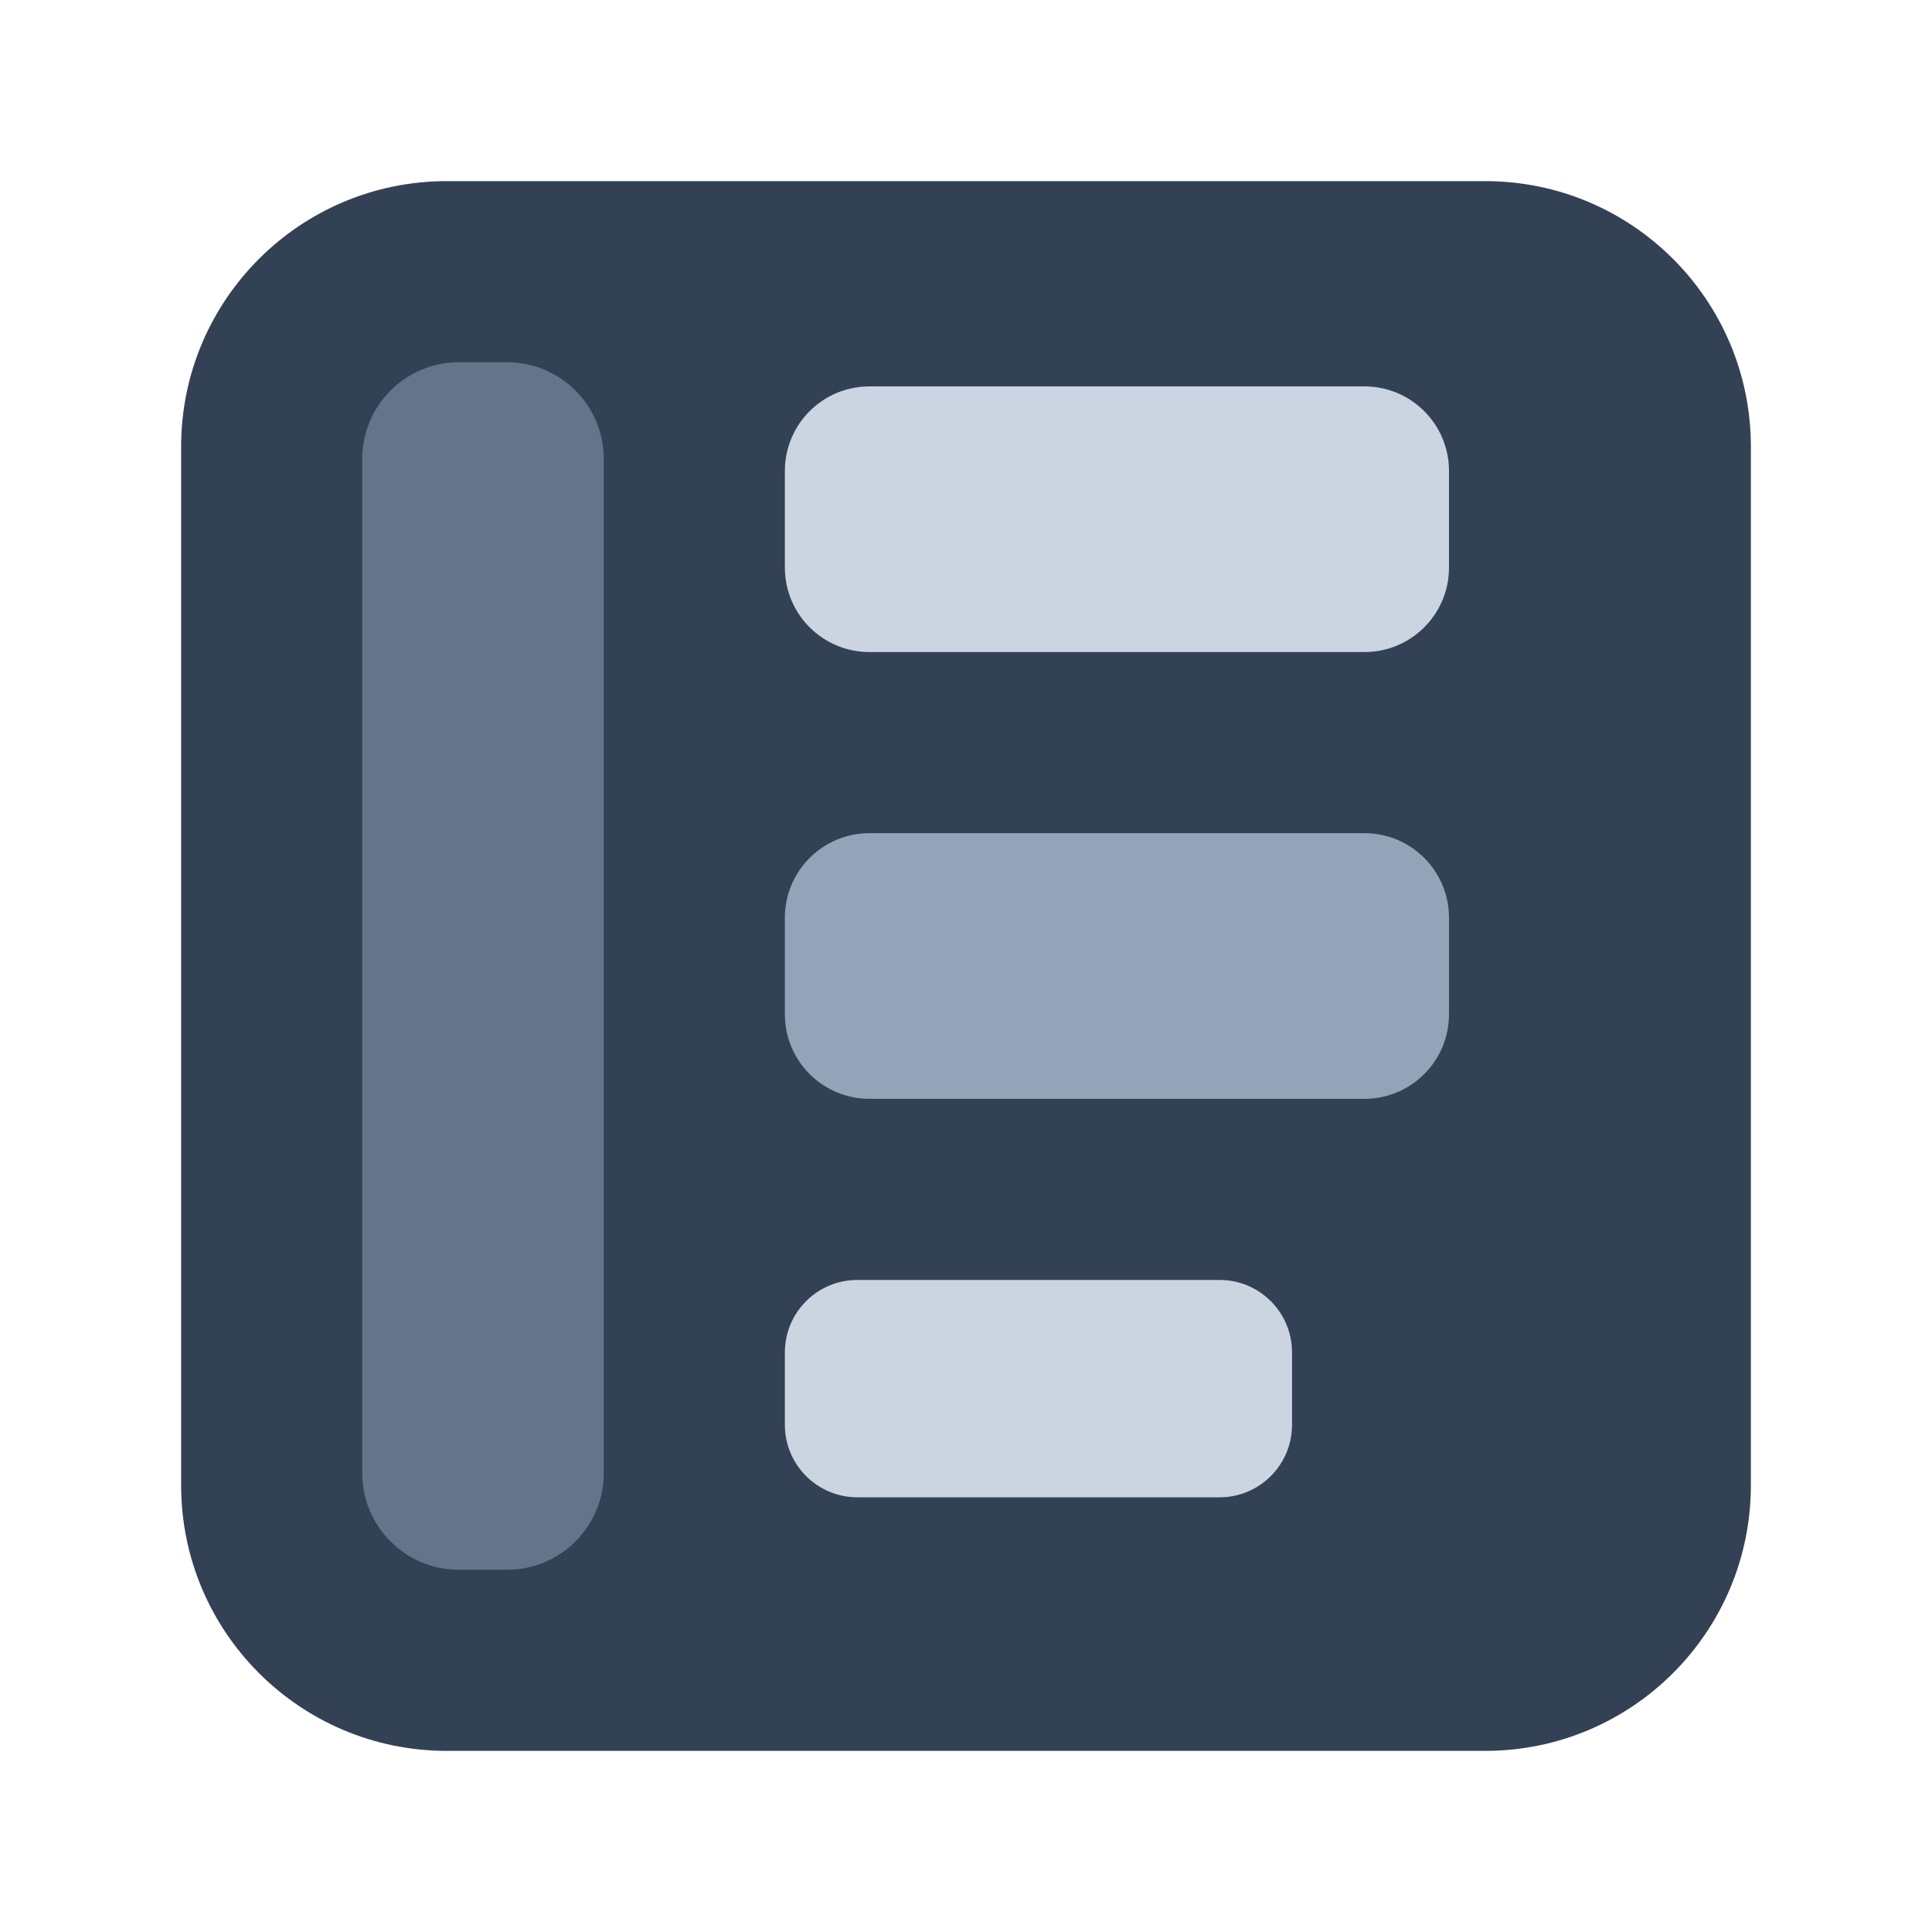
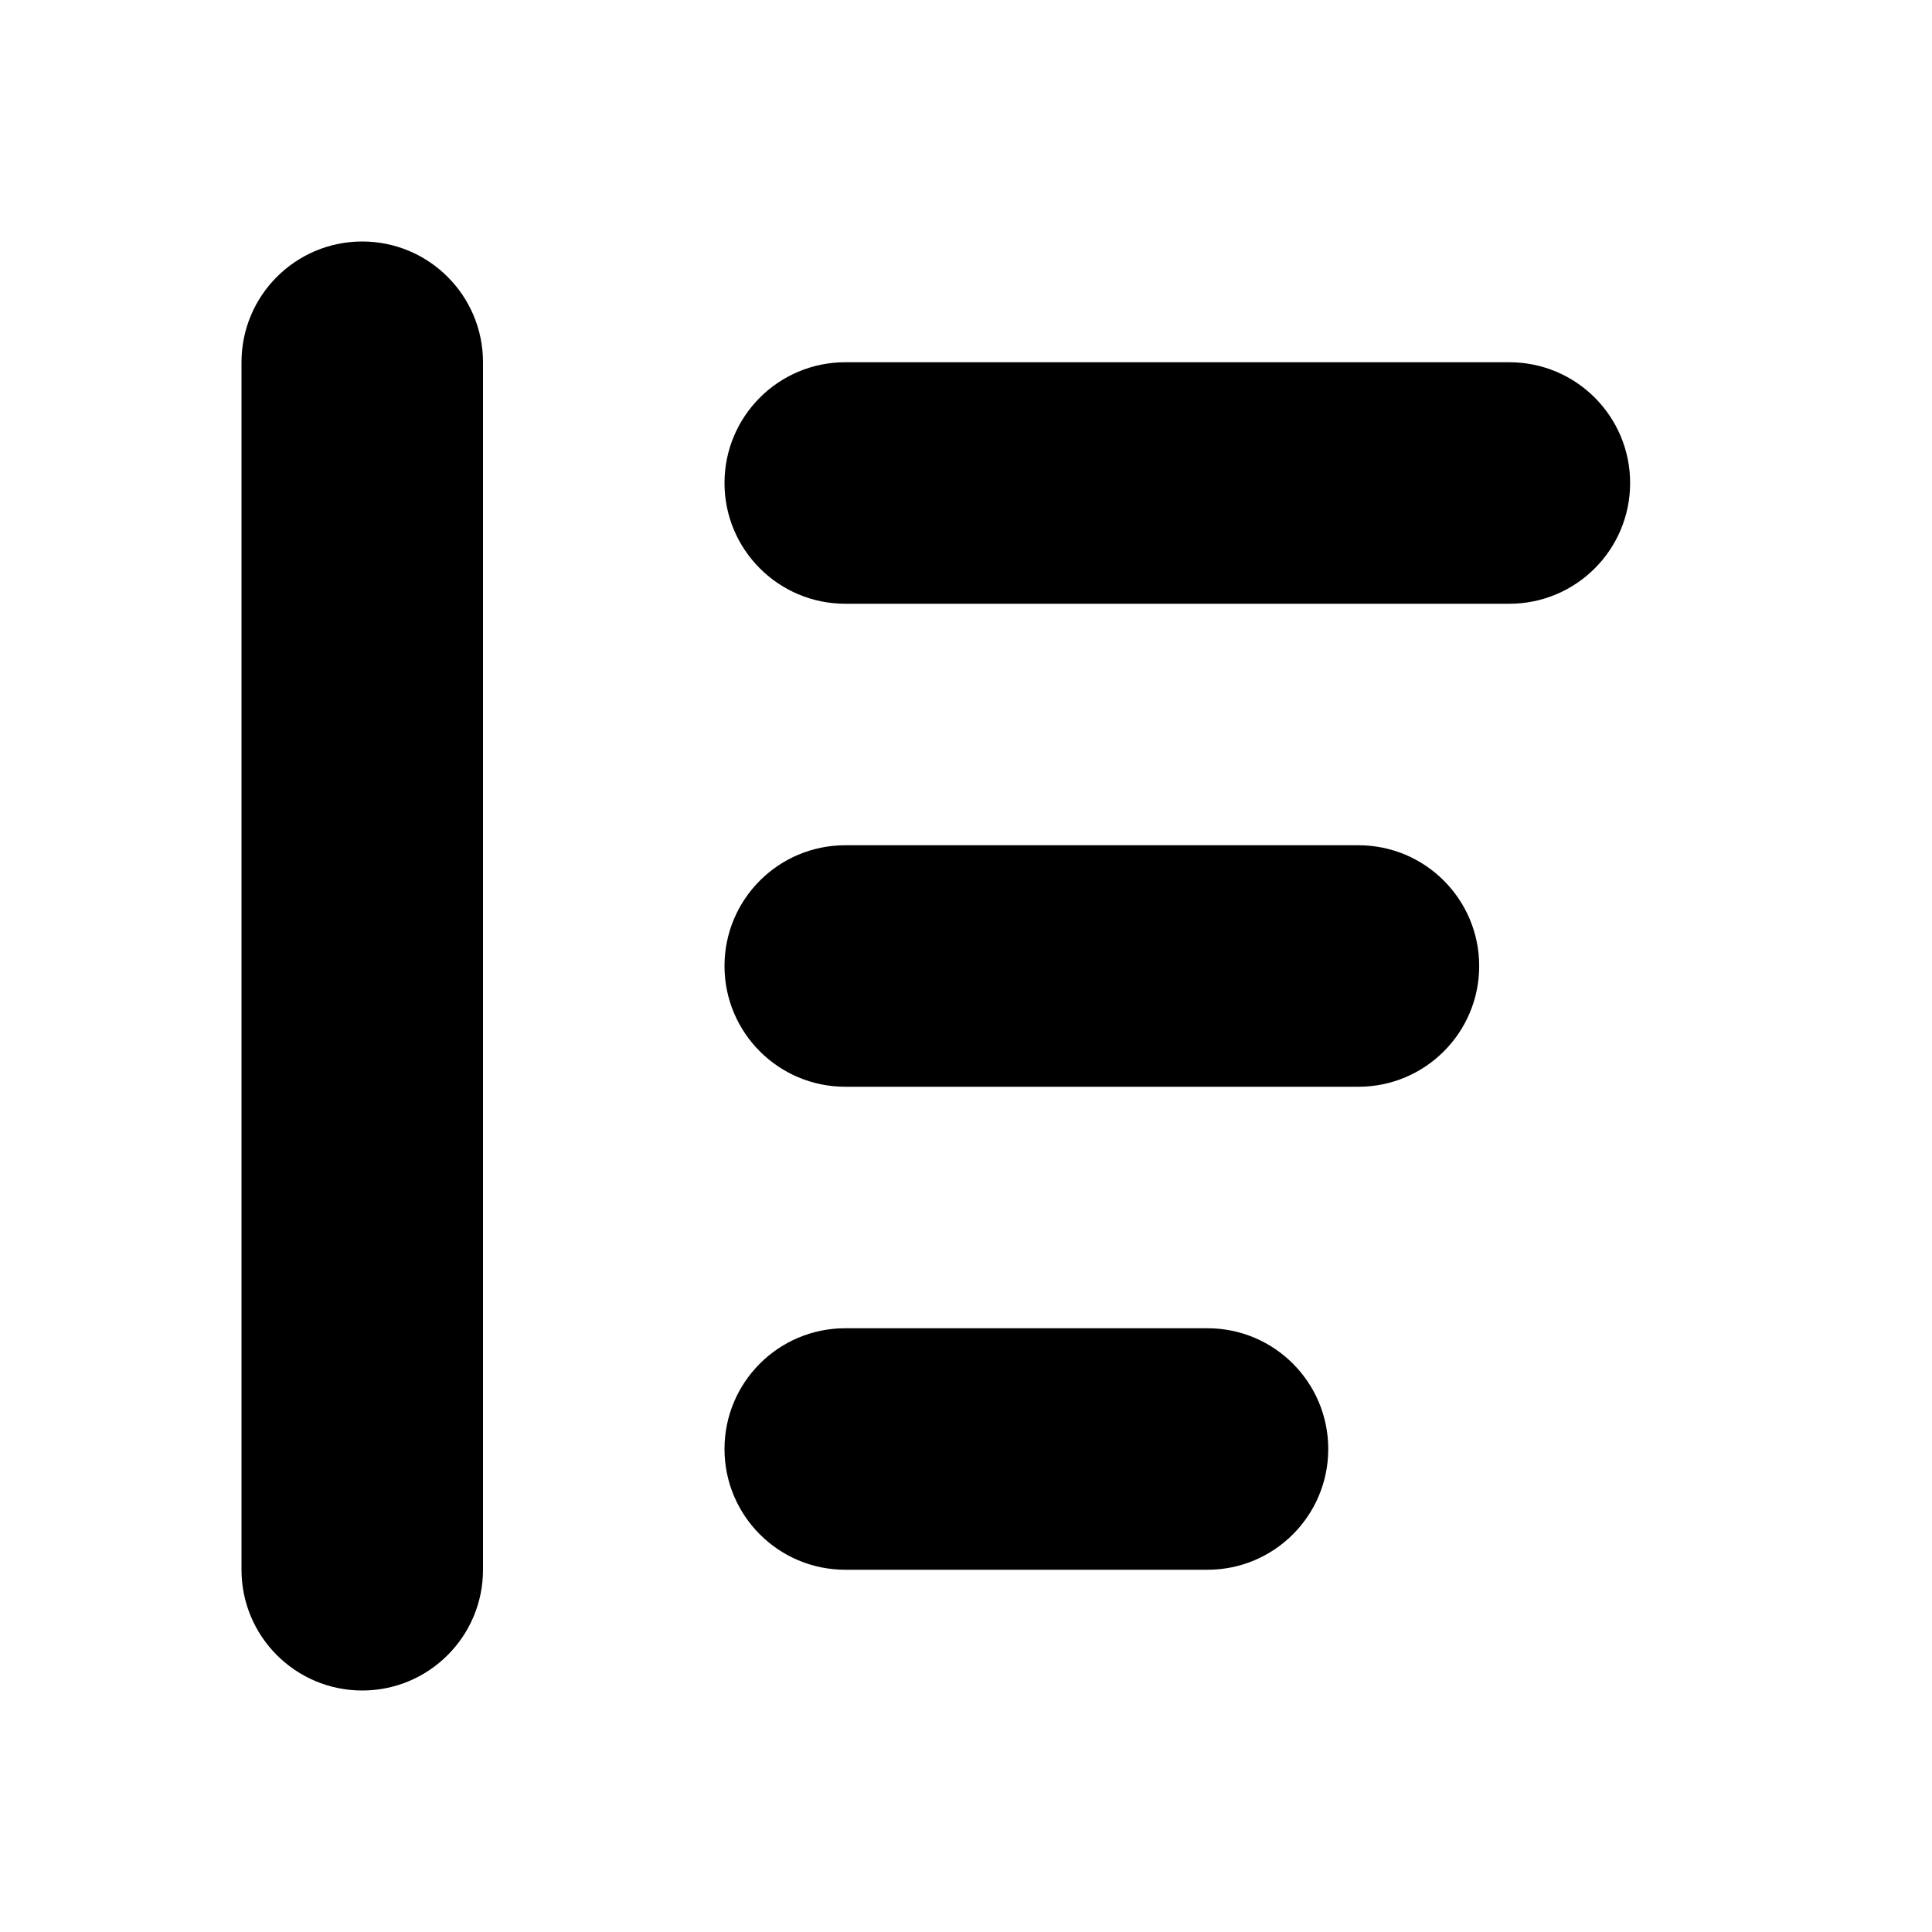
- <svg xmlns="http://www.w3.org/2000/svg" viewBox="0 0 16 16">
-   <rect x="1.5" y="1.5" width="13" height="13" rx="2.2" fill="#334155" />
-   <rect x="3" y="3" width="2" height="10" rx="0.8" fill="#64748B" />
-   <rect x="6.5" y="3.2" width="5.5" height="2.2" rx="0.7" fill="#CBD5E1" />
-   <rect x="6.5" y="6.9" width="5.5" height="2.2" rx="0.7" fill="#94A3B8" />
-   <rect x="6.5" y="10.6" width="4.2" height="1.8" rx="0.6" fill="#CBD5E1" />
+ <svg xmlns="http://www.w3.org/2000/svg" viewBox="0 0 16 16" fill="none">
+   <rect x="2" y="2" width="2" height="12" rx="1" fill="currentColor" />
+   <rect x="6" y="3" width="7.5" height="2" rx="1" fill="currentColor" />
+   <rect x="6" y="7" width="6.25" height="2" rx="1" fill="currentColor" />
+   <rect x="6" y="11" width="5" height="2" rx="1" fill="currentColor" />
</svg>
